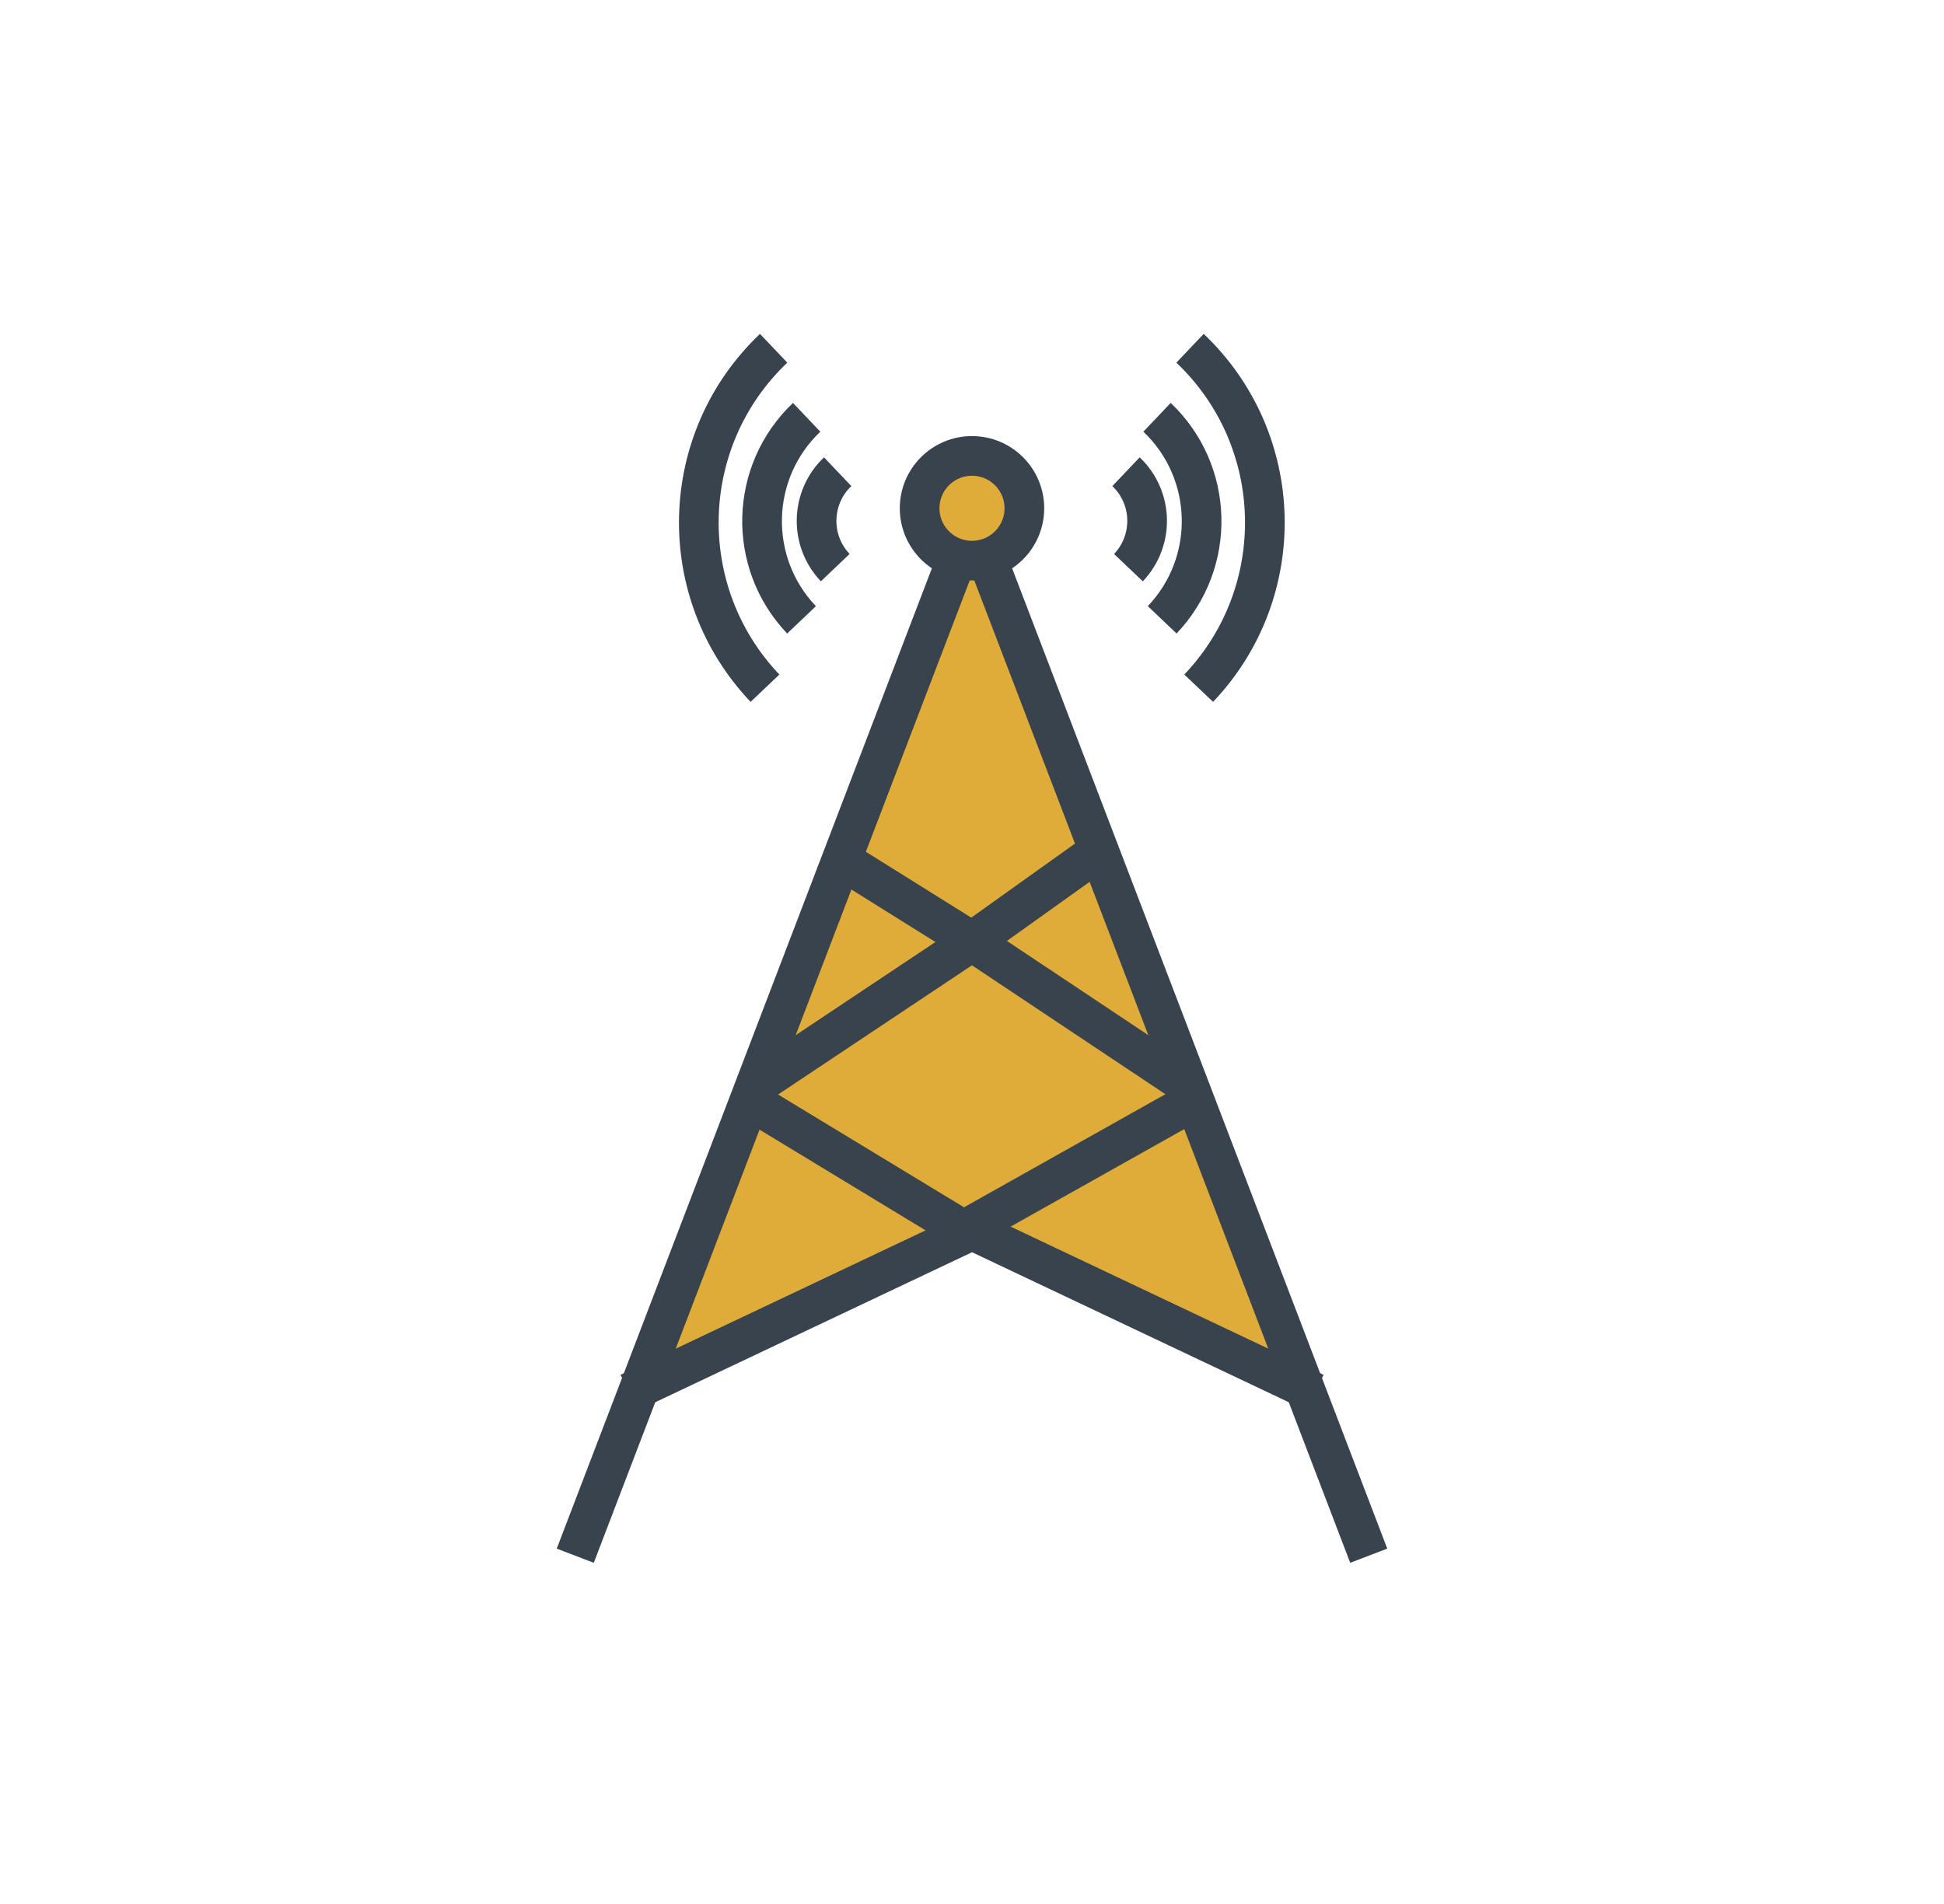
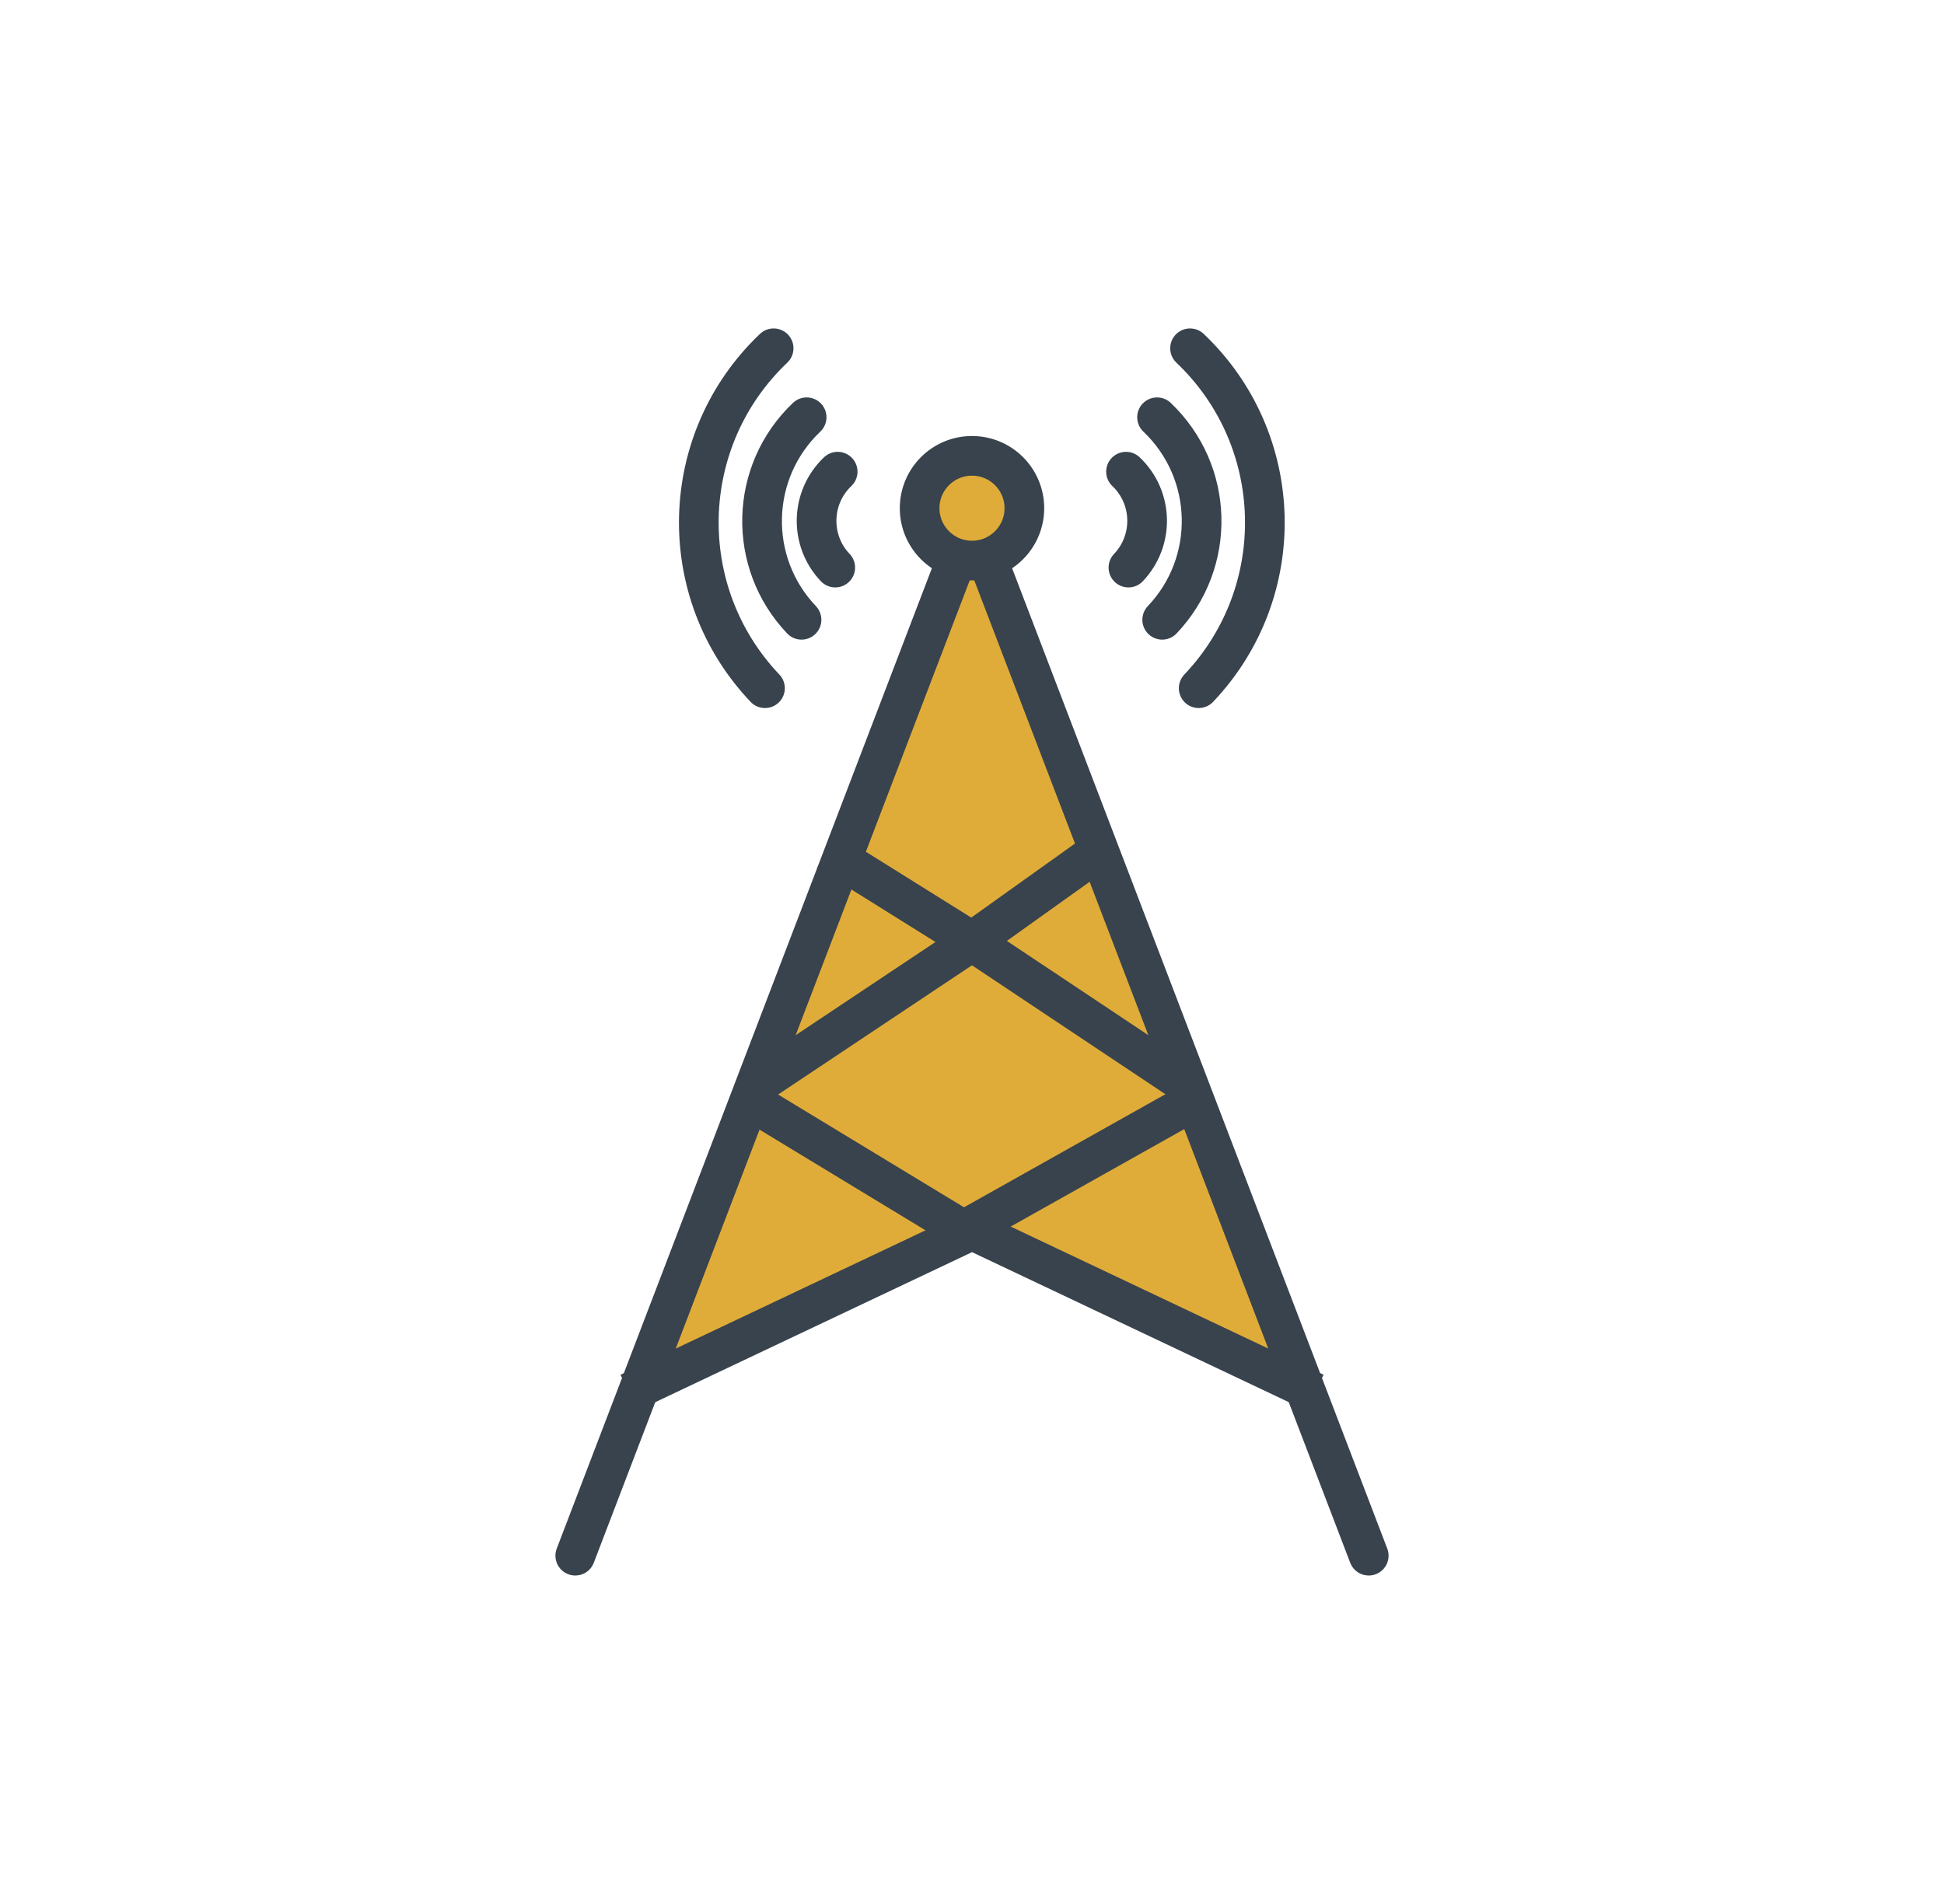
<svg xmlns="http://www.w3.org/2000/svg" width="49" height="48" viewBox="0 0 49 48" fill="none">
-   <path d="M21.053 14.31C20.402 13.626 20.43 12.543 21.114 11.892" stroke="#38434D" strokeLinecap="round" />
-   <path d="M20.203 15.627C18.828 14.181 18.886 11.895 20.332 10.521" stroke="#38434D" strokeLinecap="round" />
-   <path d="M19.282 17.35C16.976 14.923 17.073 11.086 19.5 8.78" stroke="#38434D" strokeLinecap="round" />
-   <path d="M28.443 14.311C29.094 13.626 29.067 12.543 28.382 11.892" stroke="#38434D" strokeLinecap="round" />
-   <path d="M29.294 15.626C30.668 14.181 30.61 11.895 29.164 10.52" stroke="#38434D" strokeLinecap="round" />
-   <path d="M30.214 17.35C32.52 14.923 32.423 11.086 29.996 8.78" stroke="#38434D" strokeLinecap="round" />
+   <path d="M21.053 14.309C20.402 13.625 20.43 12.542 21.114 11.891" stroke="#38434D" stroke-linecap="round" />
+   <path d="M20.203 15.625C18.828 14.179 18.886 11.893 20.332 10.519" stroke="#38434D" stroke-linecap="round" />
+   <path d="M19.282 17.35C16.976 14.923 17.073 11.086 19.5 8.78" stroke="#38434D" stroke-linecap="round" />
+   <path d="M28.443 14.309C29.094 13.625 29.067 12.542 28.382 11.891" stroke="#38434D" stroke-linecap="round" />
+   <path d="M29.294 15.625C30.668 14.179 30.61 11.893 29.164 10.519" stroke="#38434D" stroke-linecap="round" />
+   <path d="M30.214 17.35C32.52 14.923 32.423 11.086 29.996 8.78" stroke="#38434D" stroke-linecap="round" />
  <path d="M24.21 13.672L15.641 35.096L24.21 30.811L33.316 35.096L25.282 14.743L24.21 13.672Z" fill="#E0AC39" />
-   <circle cx="24.5" cy="12.814" r="1.32" fill="#E0AC39" stroke="#38434D" />
-   <path d="M20.859 21.46L24.5 23.735L27.685 21.46" stroke="#38434D" />
+   <circle cx="24.5" cy="12.812" r="1.32" fill="#E0AC39" stroke="#38434D" />
+   <path d="M20.859 21.459L24.5 23.734L27.685 21.459" stroke="#38434D" />
  <path d="M19.039 27.83L24.289 31.015L29.96 27.83" stroke="#38434D" />
  <path d="M19.039 27.375L24.499 23.735L29.96 27.375" stroke="#38434D" />
-   <path d="M15.855 35.111L24.501 31.016L33.147 35.111" stroke="#38434D" />
-   <path d="M14.5 39.22L24.065 14.22M34.5 39.22L24.935 14.22" stroke="#38434D" strokeLinecap="round" />
+   <path d="M15.855 35.109L24.501 31.014L33.147 35.109" stroke="#38434D" />
+   <path d="M14.5 39.219L24.065 14.219M34.5 39.219L24.935 14.219" stroke="#38434D" stroke-linecap="round" />
</svg>
